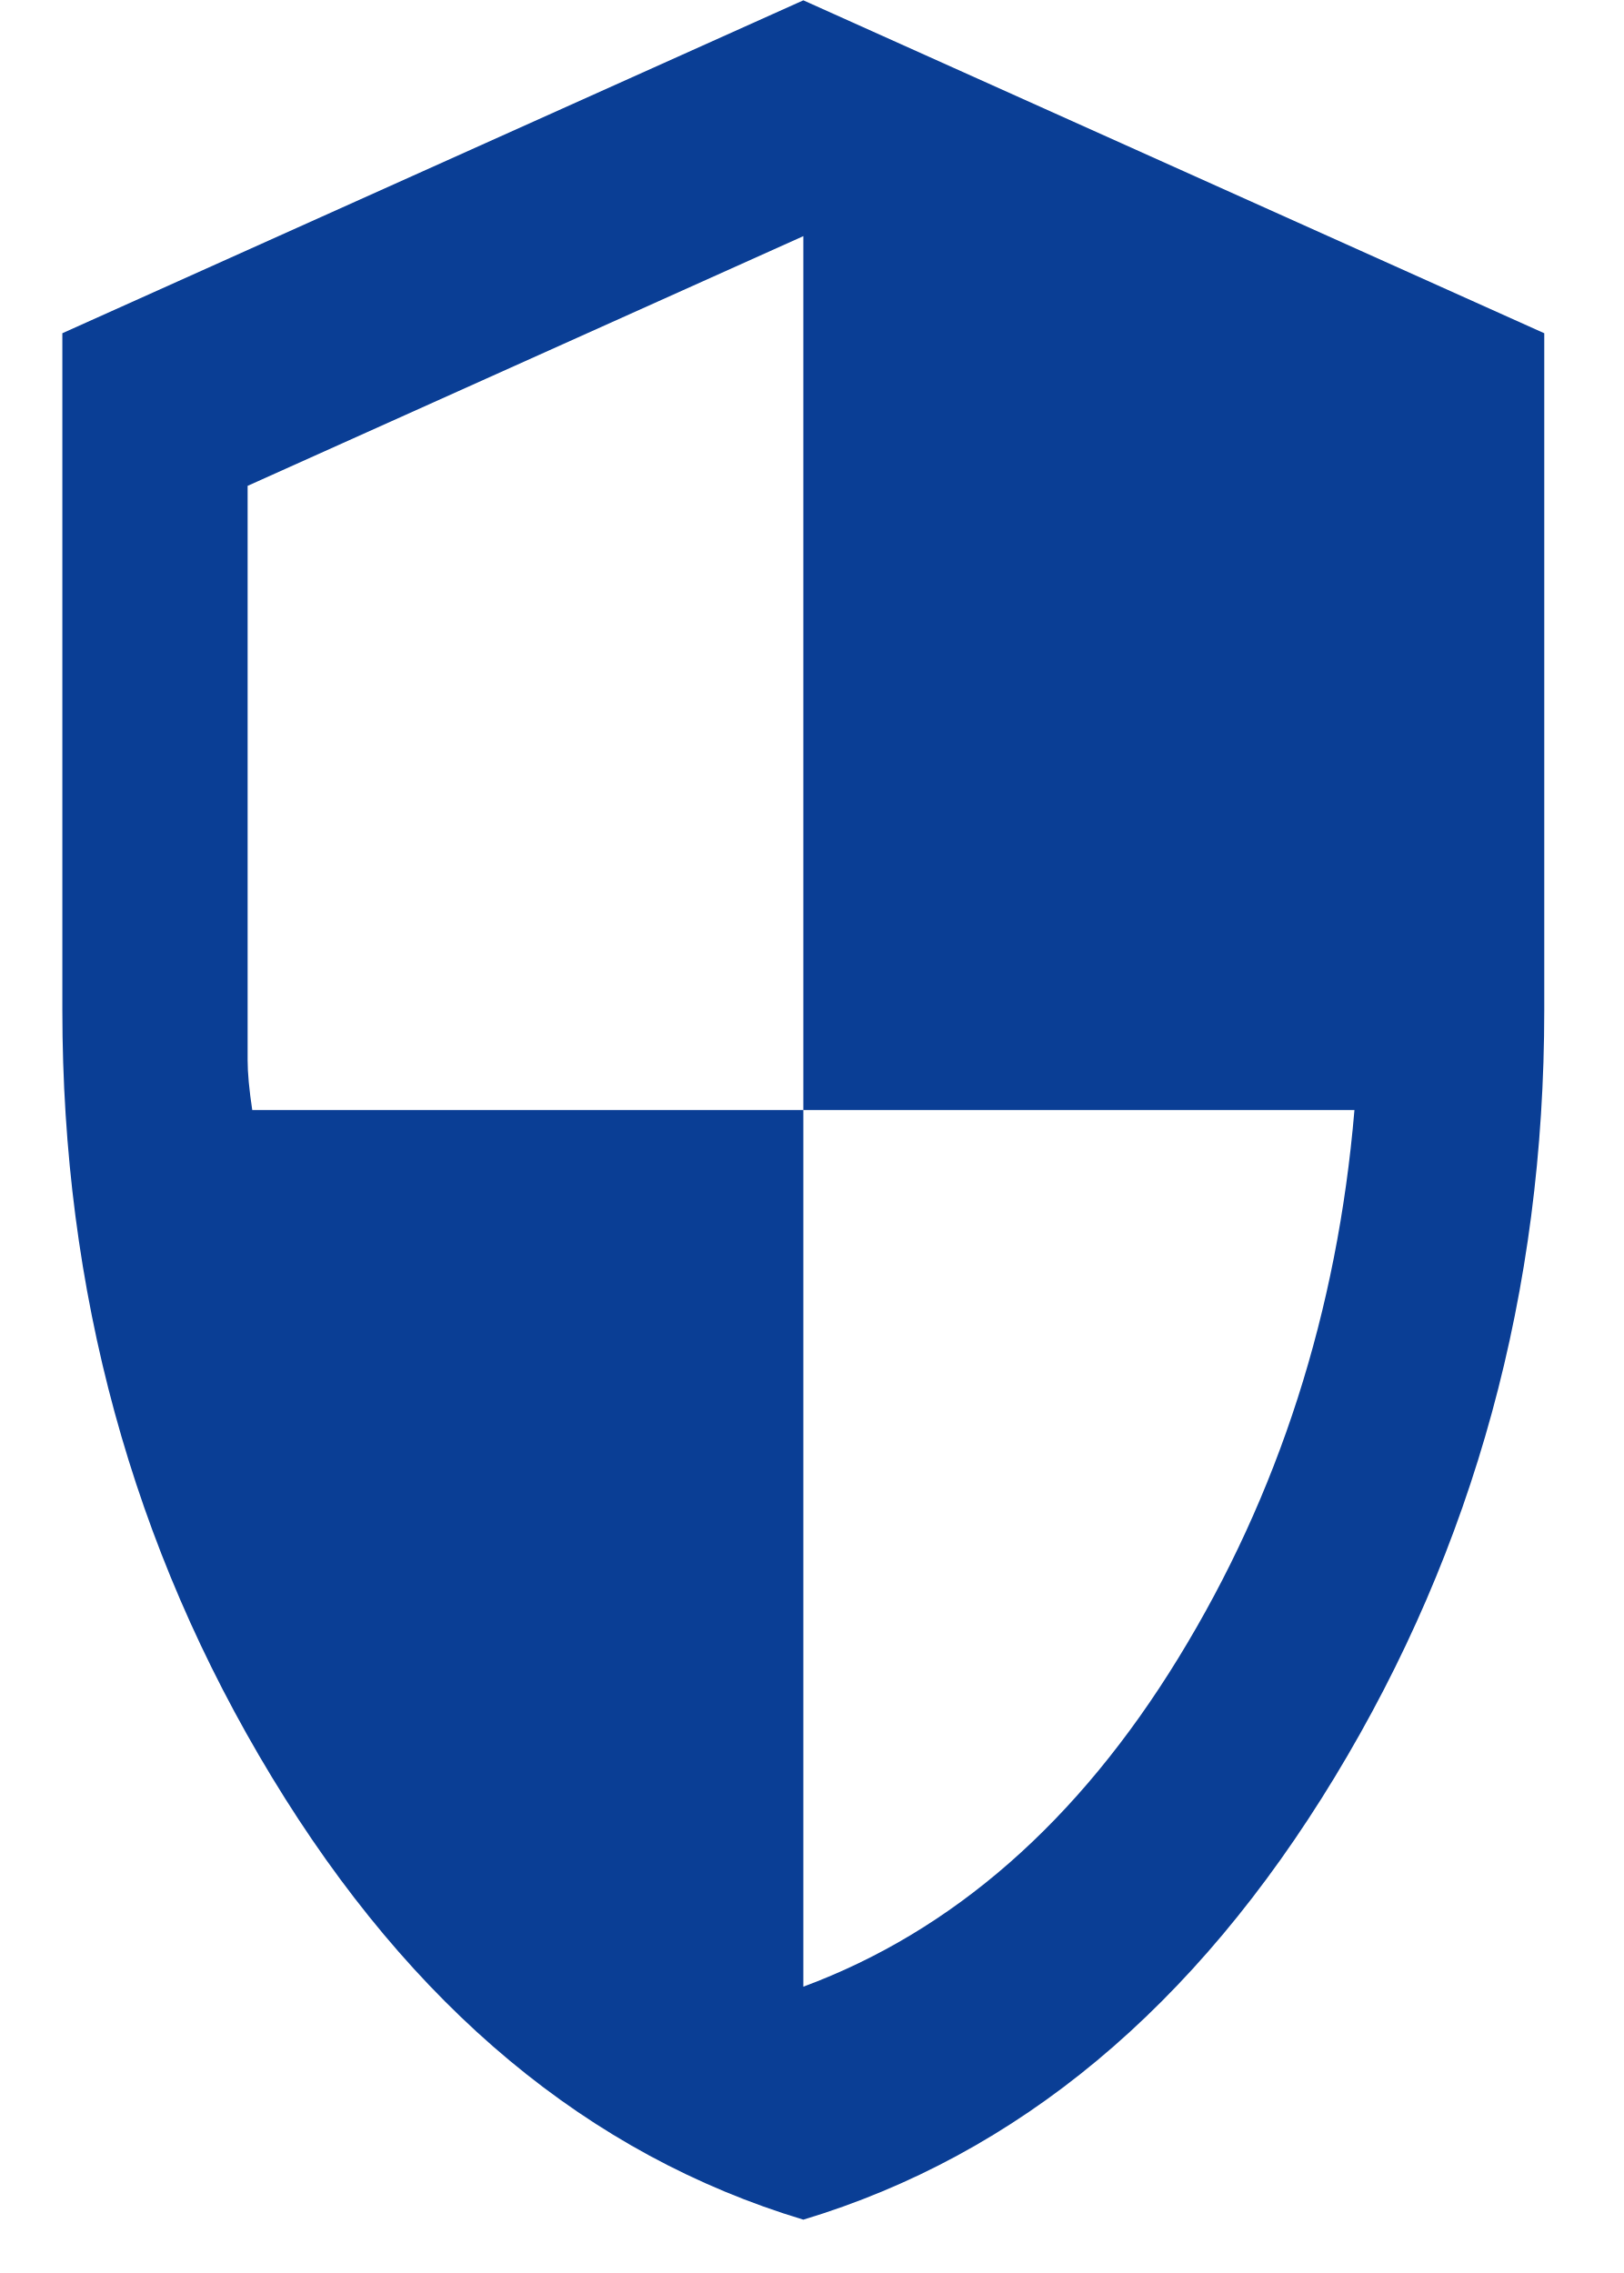
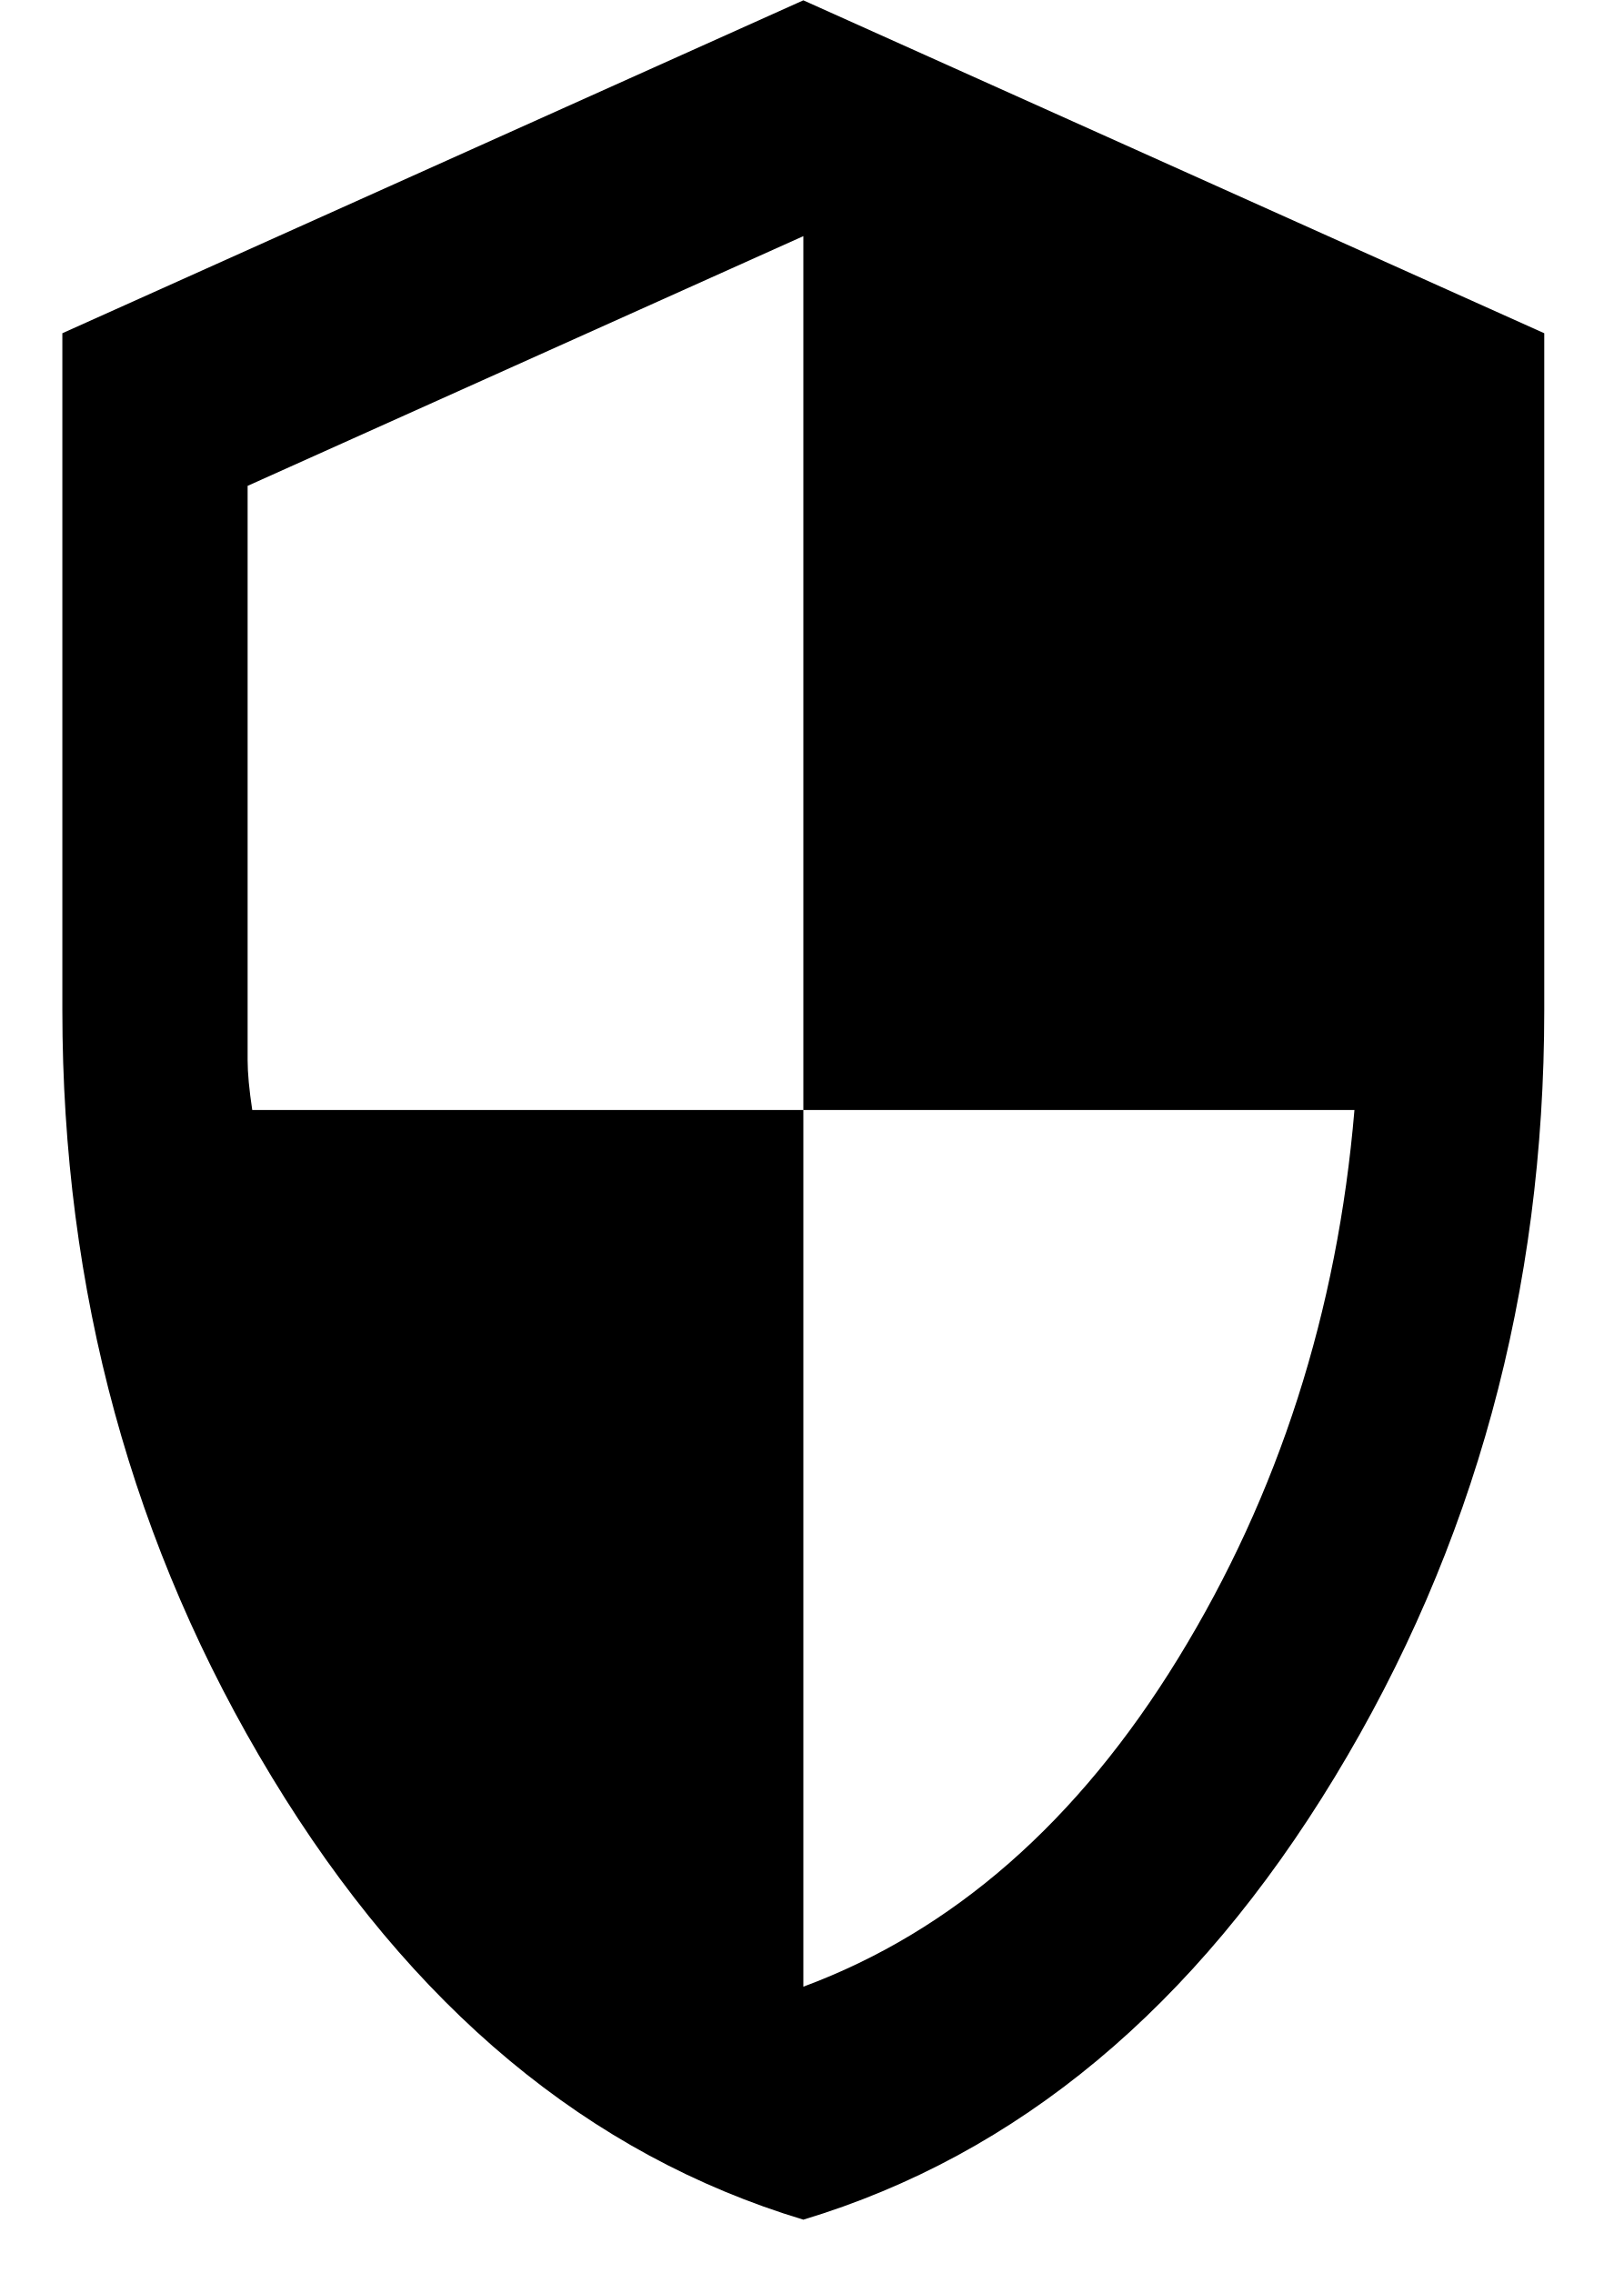
<svg xmlns="http://www.w3.org/2000/svg" width="20" height="28" viewBox="0 0 20 28" fill="none">
-   <path d="M9.895 27.343C7.252 26.546 5.07 24.729 3.349 21.892C1.628 19.056 0.768 15.906 0.768 12.443V4.105L9.895 0.004L19.021 4.105V12.443C19.021 15.906 18.161 19.056 16.44 21.892C14.719 24.729 12.537 26.546 9.895 27.343ZM9.895 24.473C11.739 23.789 13.279 22.439 14.515 20.423C15.751 18.407 16.473 16.157 16.683 13.674H9.895V2.909L3.05 5.985V13.059C3.05 13.218 3.069 13.423 3.107 13.674H9.895V24.473Z" fill="#0A3E95" />
+   <path d="M9.895 27.343C7.252 26.546 5.07 24.729 3.349 21.892C1.628 19.056 0.768 15.906 0.768 12.443V4.105L9.895 0.004L19.021 4.105V12.443C19.021 15.906 18.161 19.056 16.44 21.892C14.719 24.729 12.537 26.546 9.895 27.343ZM9.895 24.473C11.739 23.789 13.279 22.439 14.515 20.423C15.751 18.407 16.473 16.157 16.683 13.674H9.895V2.909L3.05 5.985V13.059C3.05 13.218 3.069 13.423 3.107 13.674H9.895V24.473Z" fill="#000000" />
</svg>
